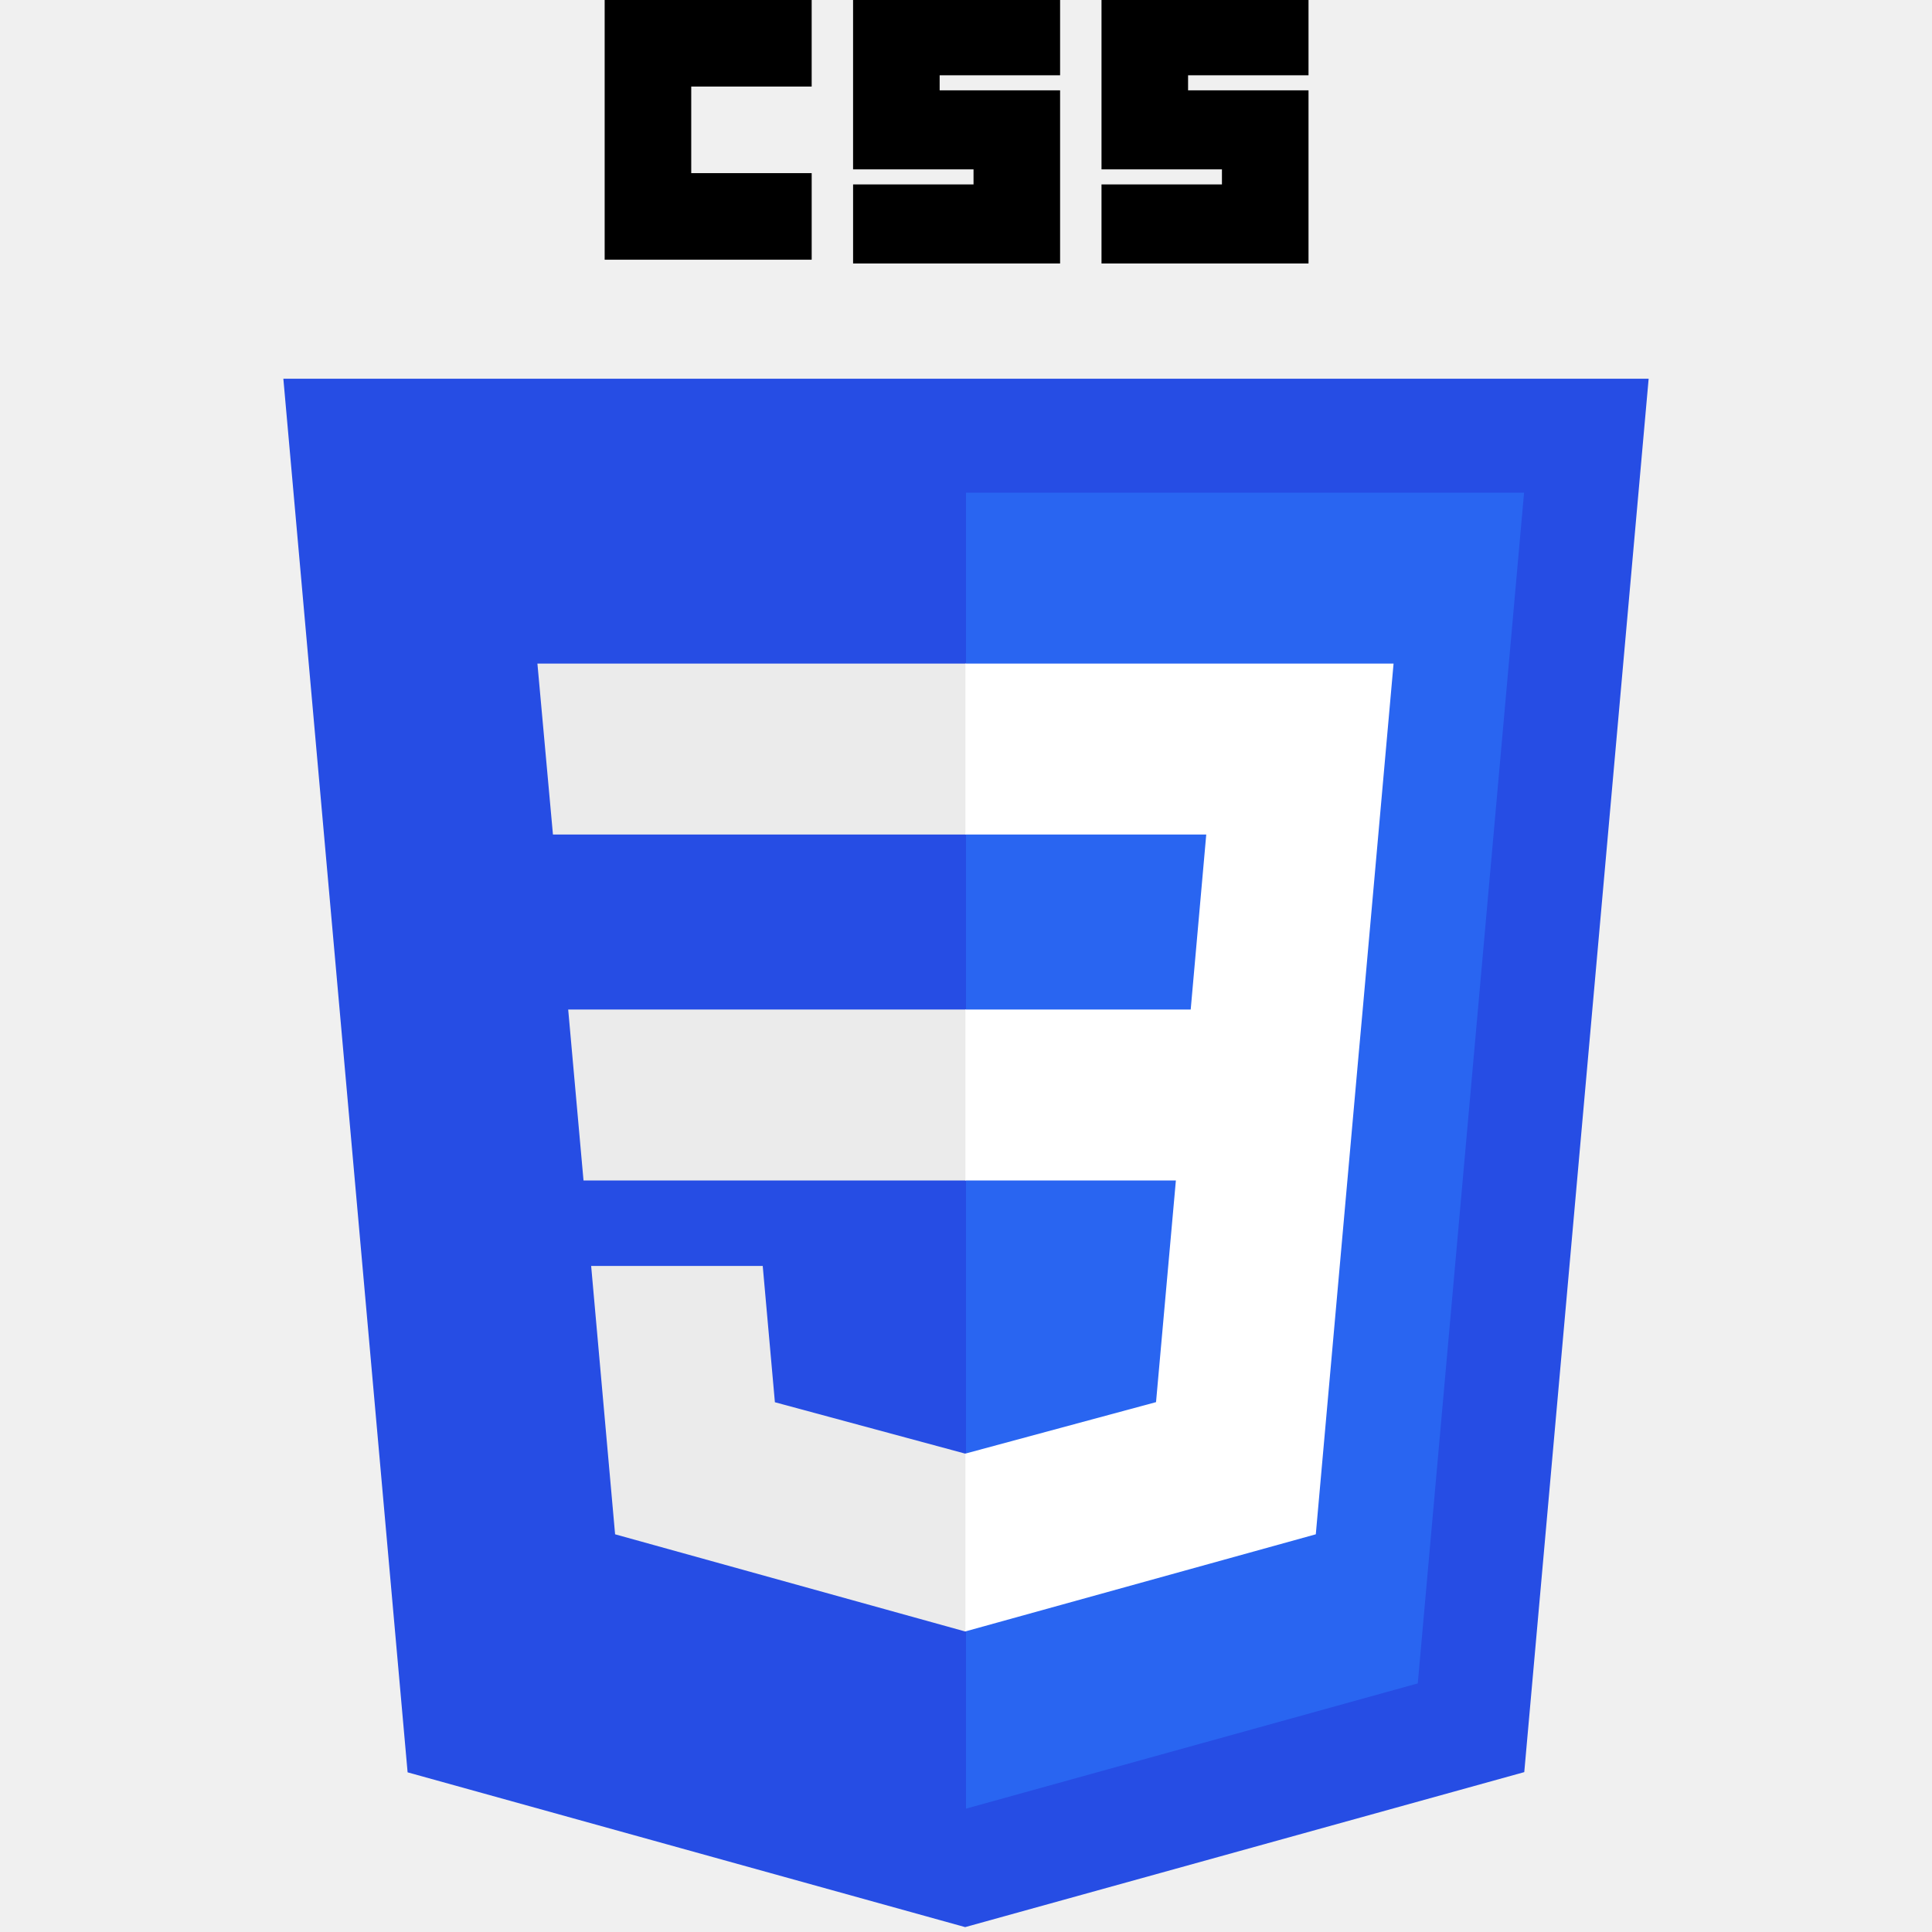
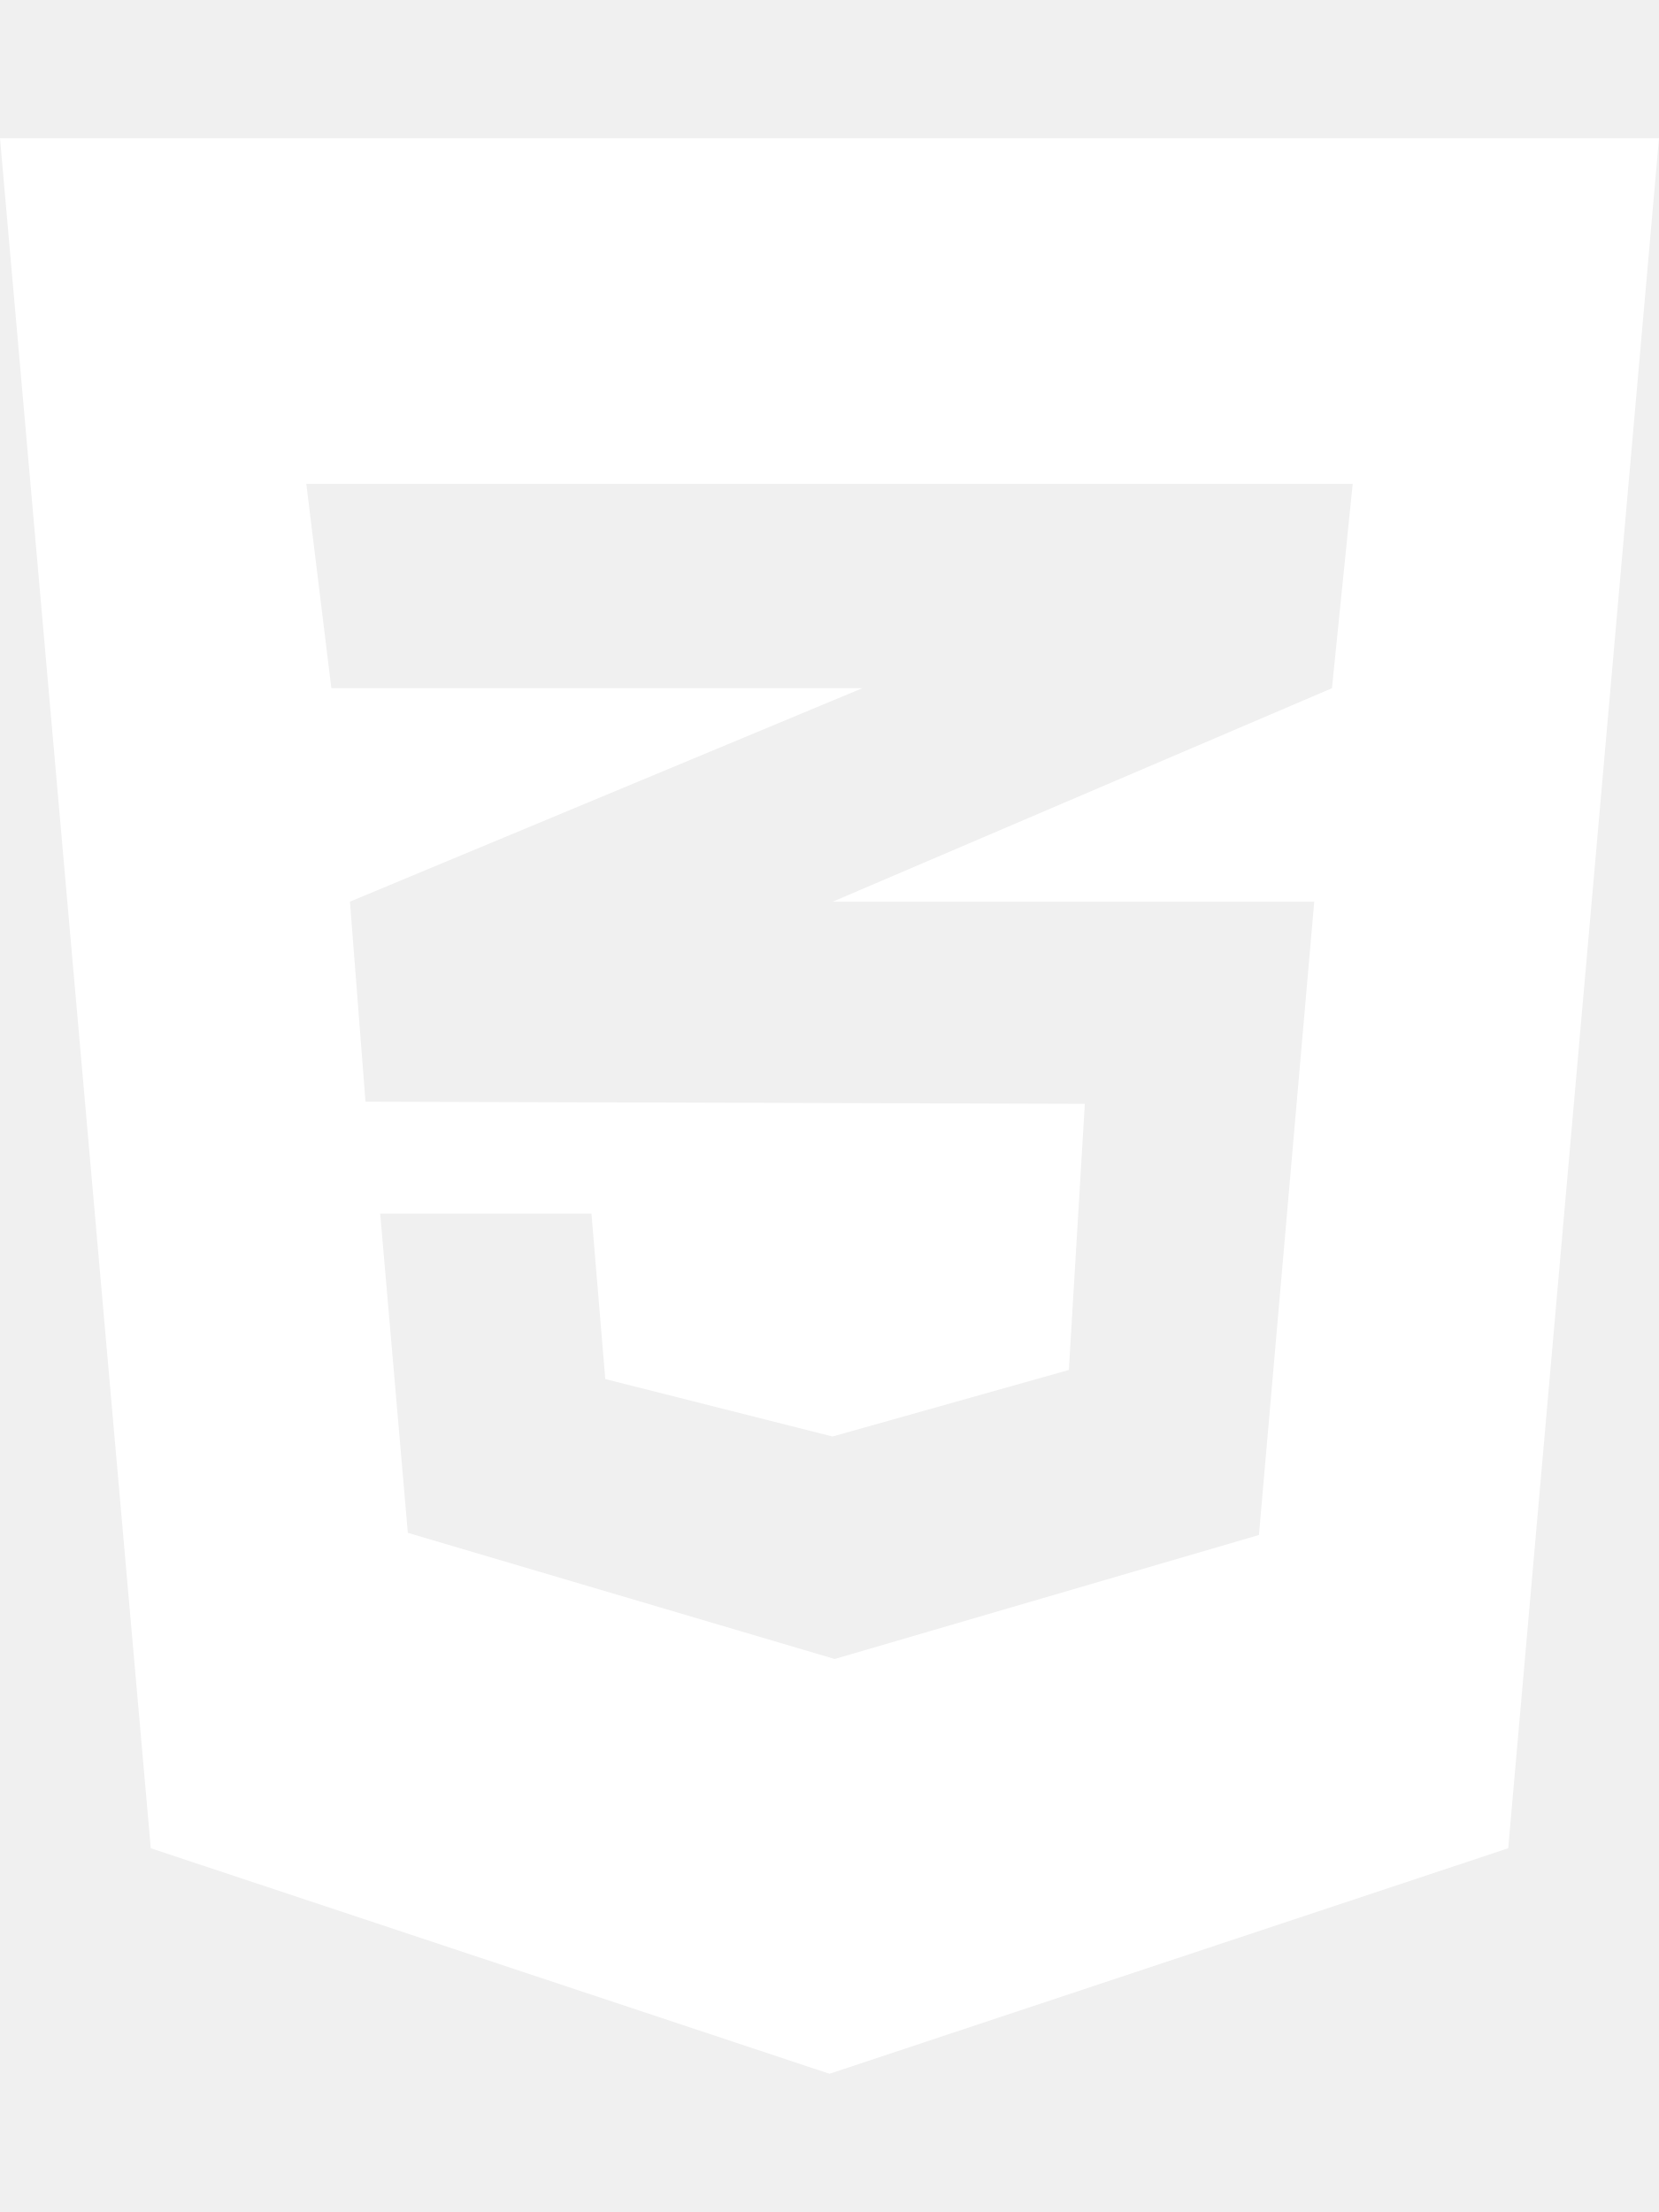
- <svg xmlns="http://www.w3.org/2000/svg" width="361px" height="361px" viewBox="-52.5 0 361 361" preserveAspectRatio="xMidYMid">
-   <path d="M127.844 360.088L23.662 331.166.445 70.766h255.11l-23.241 260.36-104.47 28.962z" fill="#264DE4" />
-   <path d="M212.417 314.547l19.86-222.49H128V337.95l84.417-23.403z" fill="#2965F1" />
-   <path d="M53.669 188.636l2.862 31.937H128v-31.937H53.669zM47.917 123.995l2.903 31.937H128v-31.937H47.917zM128 271.58l-.14.037-35.568-9.604-2.274-25.471h-32.06l4.474 50.146 65.421 18.16.147-.04V271.58z" fill="#EBEBEB" />
-   <path d="M60.484 0h38.68v16.176H76.66v16.176h22.506v16.175H60.484V0zM106.901 0h38.681v14.066h-22.505v2.813h22.505v32.352h-38.68V34.46h22.505v-2.813H106.9V0zM153.319 0H192v14.066h-22.505v2.813H192v32.352h-38.681V34.46h22.505v-2.813H153.32V0z" />
-   <path d="M202.127 188.636l5.765-64.641H127.89v31.937h45.002l-2.906 32.704H127.89v31.937h39.327l-3.708 41.42-35.62 9.614v33.226l65.473-18.145.48-5.396 7.506-84.08.779-8.576z" fill="#FFF" />
+ <svg xmlns="http://www.w3.org/2000/svg" viewBox="0 0 384 512">
+   <path d="M0 32l34.9 395.8L192 480l157.1-52.2L384 32H0zm313.1 80l-4.8 47.3L193 208.6l-.3.1h111.5l-12.8 146.6-98.2 28.7-98.8-29.2-6.4-73.9h48.9l3.2 38.3 52.6 13.3 54.7-15.4 3.7-61.6-166.3-.5v-.1l-.2.1-3.6-46.3L193.1 162l6.5-2.7H76.7L70.9 112h242.2z" fill="white" />
</svg>
